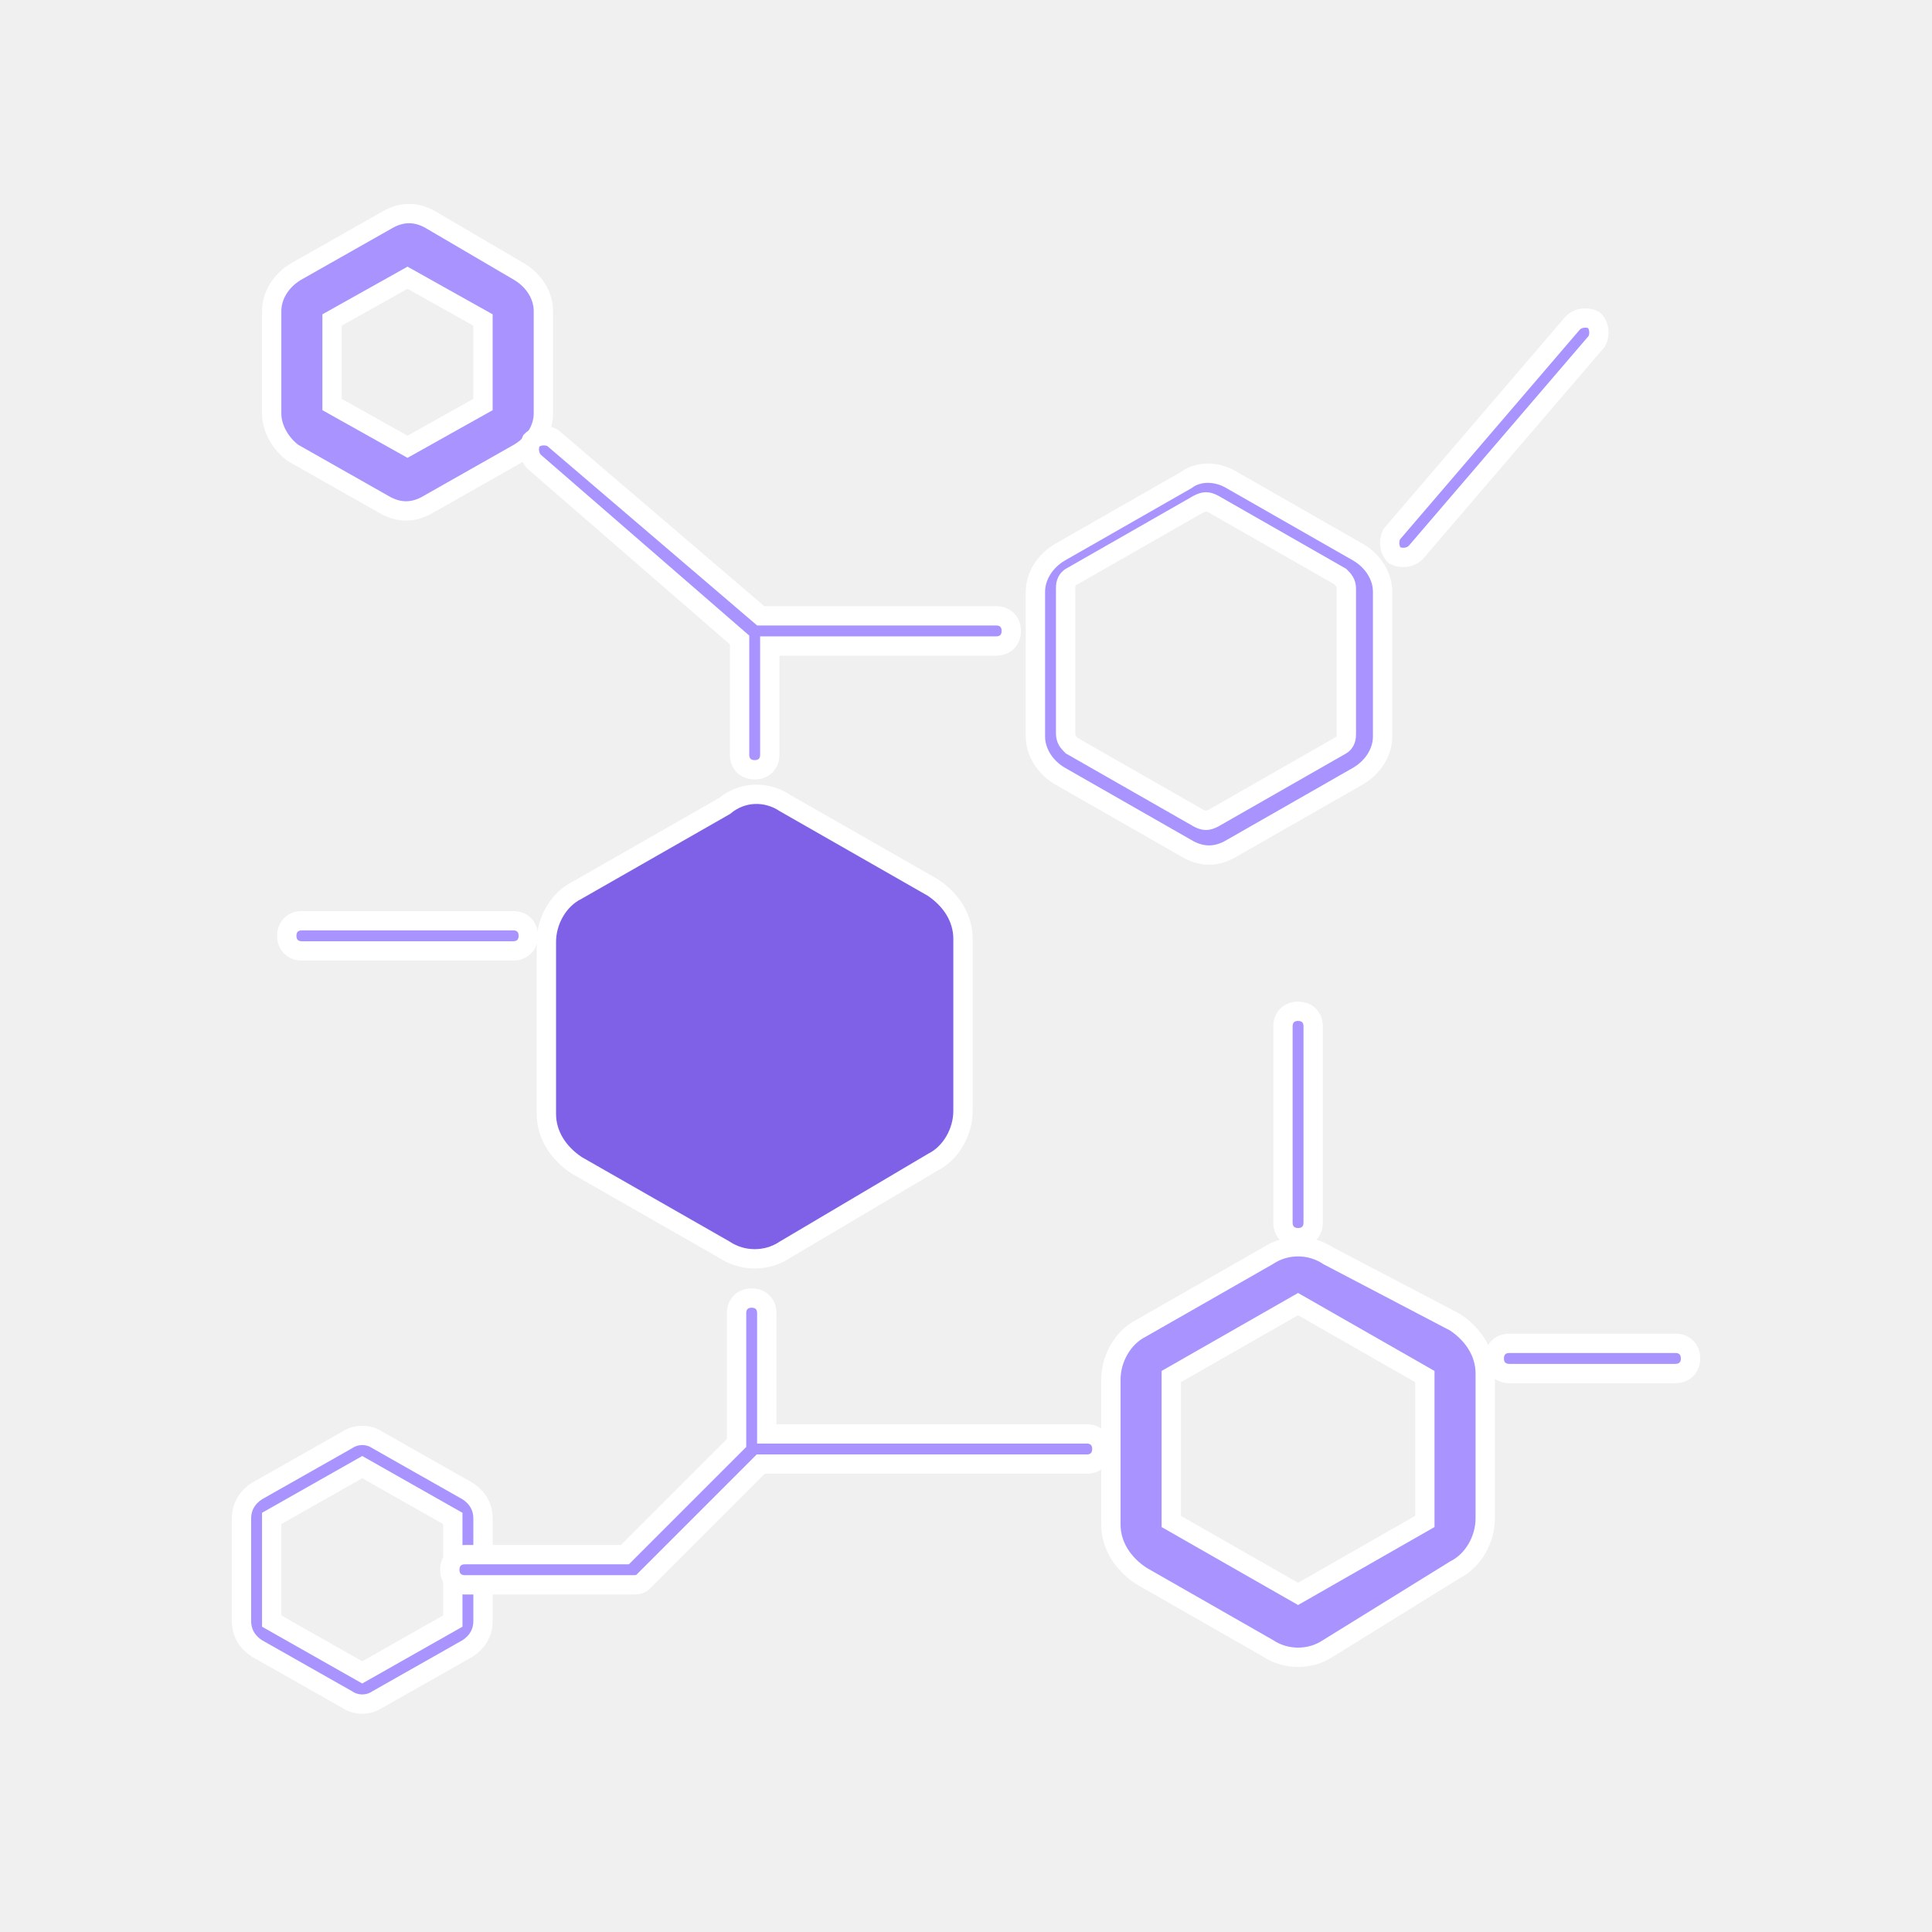
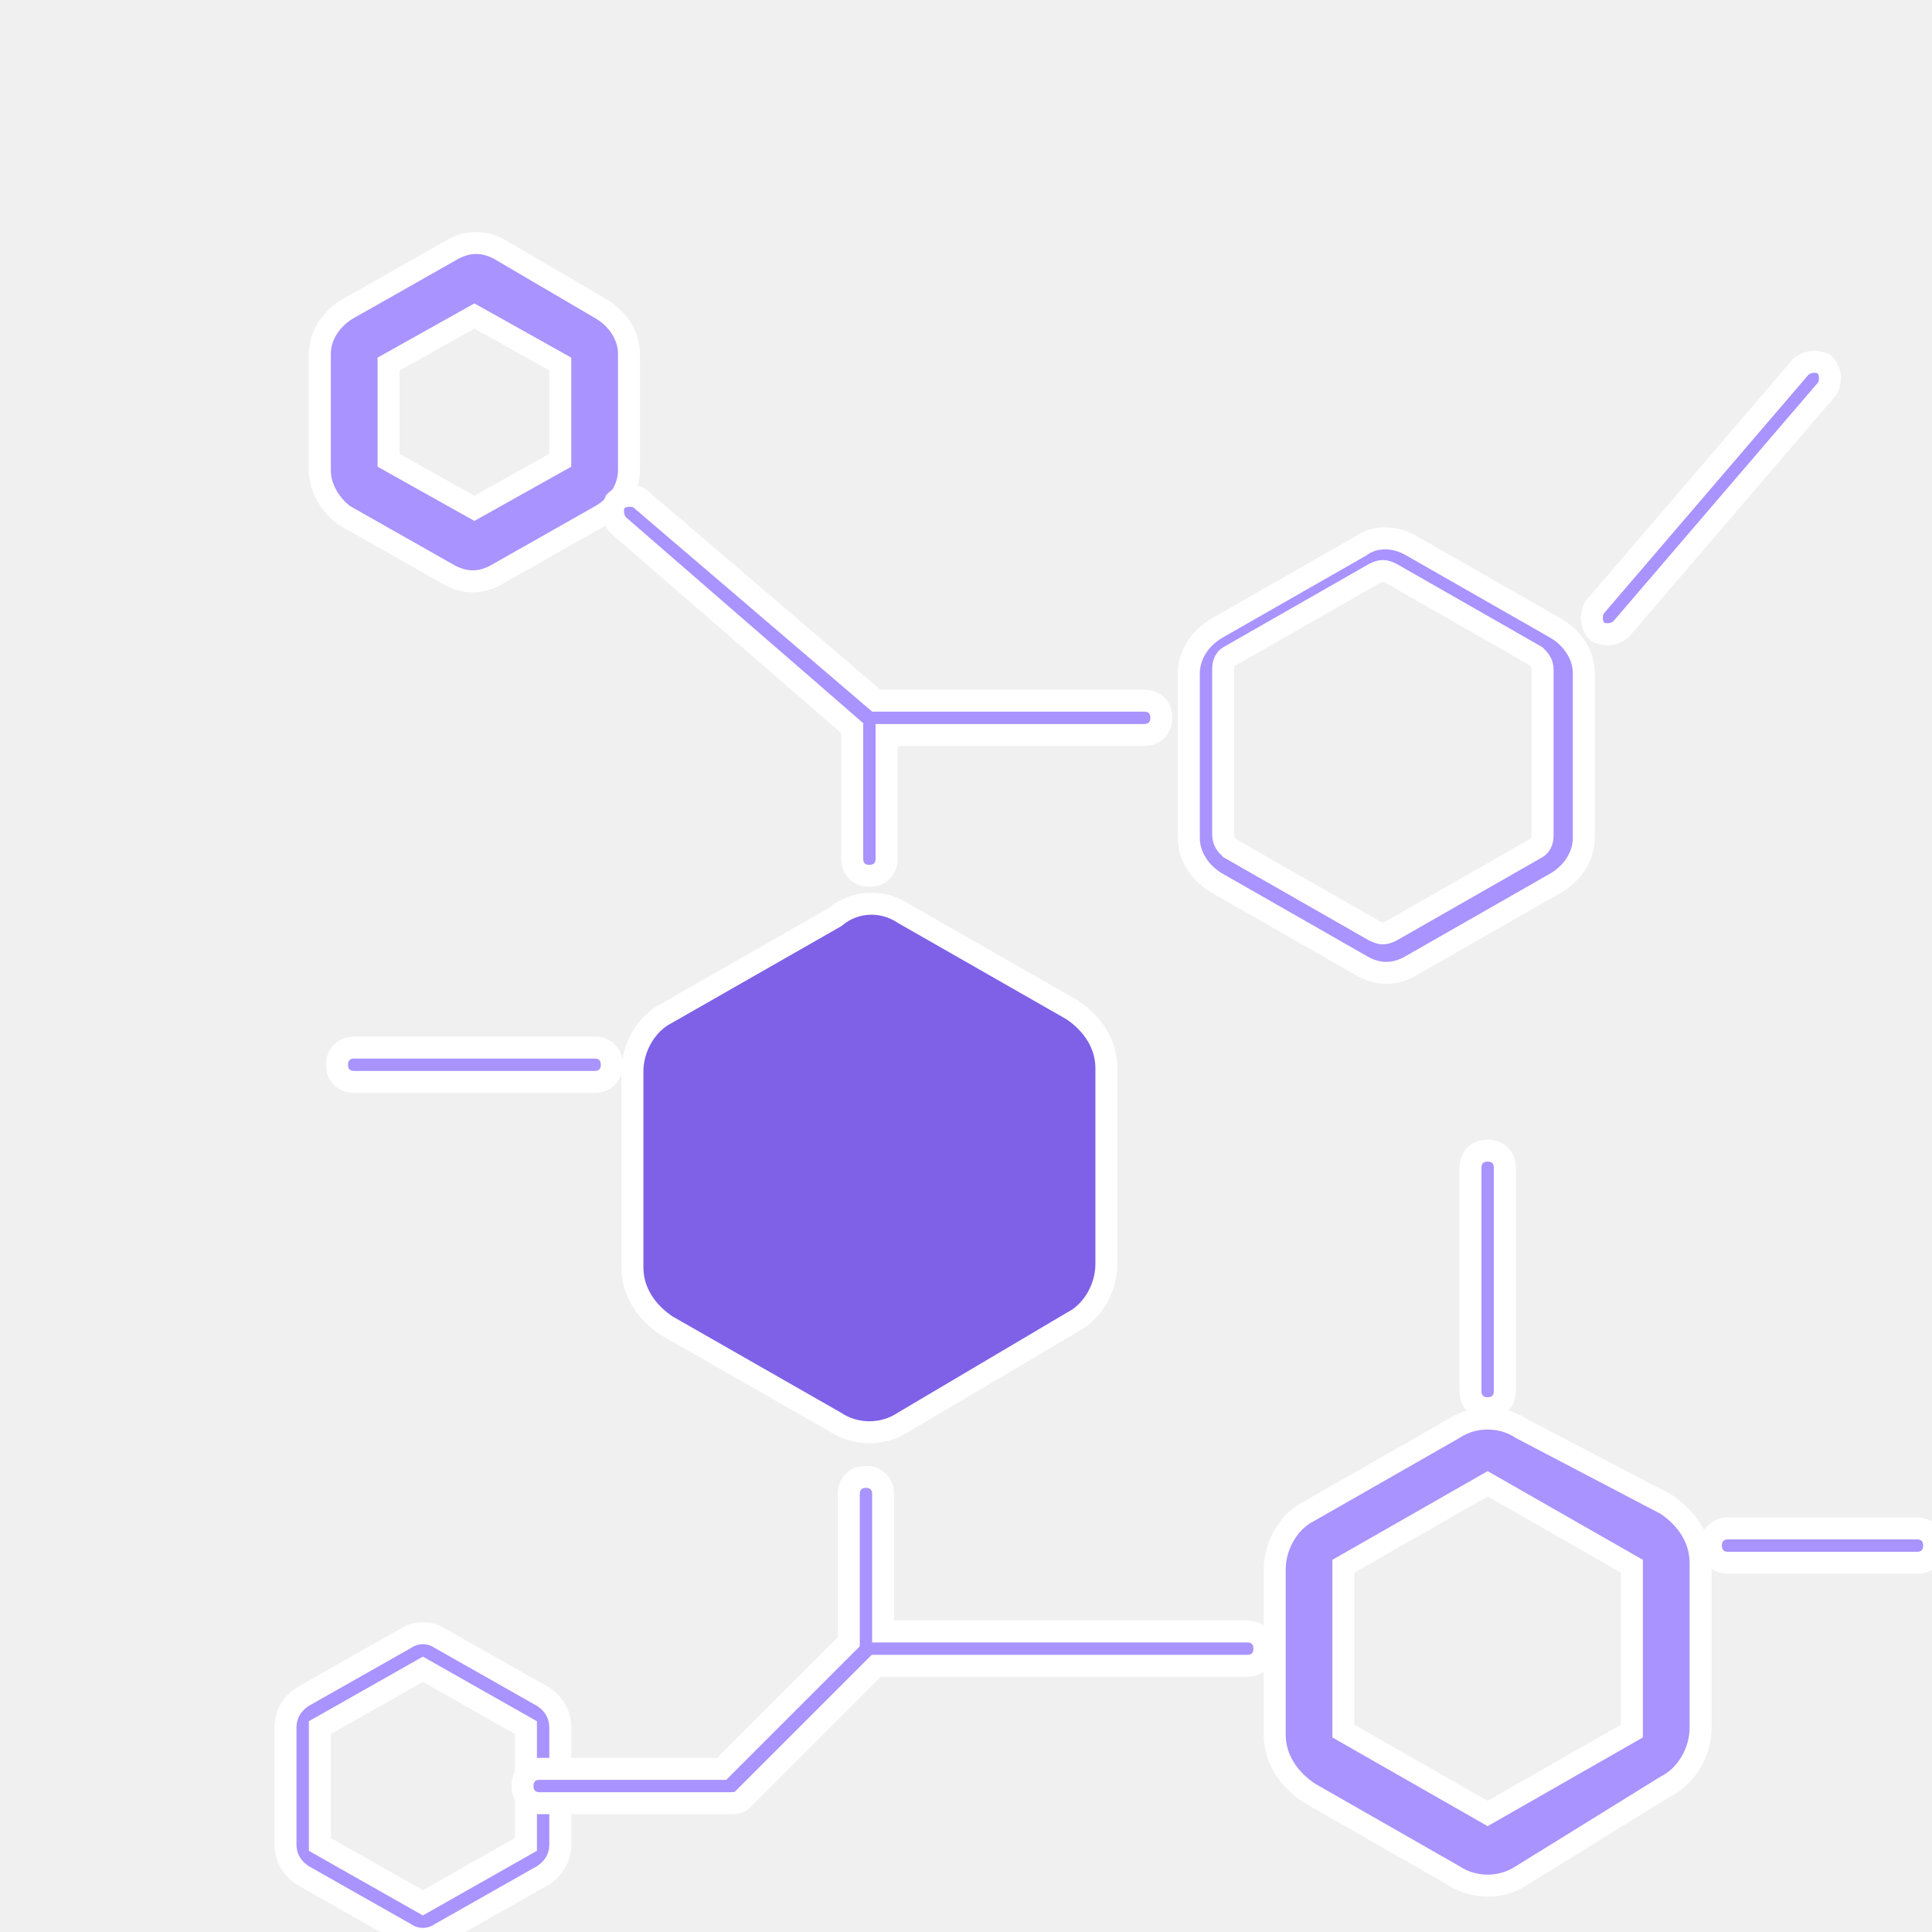
- <svg xmlns="http://www.w3.org/2000/svg" width="800px" height="800px" viewBox="0 0 1024.00 1024.00" class="icon" version="1.1" fill="#ffffff" stroke="#ffffff" stroke-width="10.24">
+ <svg xmlns="http://www.w3.org/2000/svg" width="55px" height="55px" viewBox="0 0 890.00 900.00" class="icon" version="1.1" fill="#ffffff" stroke="#ffffff" stroke-width="10.24">
  <g id="SVGRepo_bgCarrier" stroke-width="0" />
  <g id="SVGRepo_tracerCarrier" stroke-linecap="round" stroke-linejoin="round" />
  <g id="SVGRepo_iconCarrier">
    <path d="M416 425.6l78.4 44.8c9.6 6.4 16 16 16 27.2v91.2c0 11.2-6.4 22.4-16 27.2L416 662.4c-9.6 6.4-22.4 6.4-32 0l-78.4-44.8c-9.6-6.4-16-16-16-27.2v-91.2c0-11.2 6.4-22.4 16-27.2l78.4-44.8c9.6-8 22.4-8 32-1.6z" fill="#7e61e7" />
    <path d="M643.2 267.2c-3.2-1.6-4.8-1.6-8 0l-67.2 38.4c-3.2 1.6-3.2 4.8-3.2 6.4v76.8c0 3.2 1.6 4.8 3.2 6.4l67.2 38.4c3.2 1.6 4.8 1.6 8 0l67.2-38.4c3.2-1.6 3.2-4.8 3.2-6.4v-76.8c0-3.2-1.6-4.8-3.2-6.4l-67.2-38.4z m9.6-12.8l67.2 38.4c8 4.8 12.8 12.8 12.8 20.8v76.8c0 8-4.8 16-12.8 20.8l-67.2 38.4c-8 4.8-16 4.8-24 0l-67.2-38.4c-8-4.8-12.8-12.8-12.8-20.8v-76.8c0-8 4.8-16 12.8-20.8l67.2-38.4c6.4-4.8 16-4.8 24 0zM688 691.2l-67.2 38.4v76.8l67.2 38.4 67.2-38.4v-76.8L688 691.2z m83.2 9.6c9.6 6.4 16 16 16 27.2v76.8c0 11.2-6.4 22.4-16 27.2L704 873.6c-9.6 6.4-22.4 6.4-32 0l-67.2-38.4c-9.6-6.4-16-16-16-27.2v-76.8c0-11.2 6.4-22.4 16-27.2l67.2-38.4c9.6-6.4 22.4-6.4 32 0l67.2 35.2zM176 169.6v44.8l40 22.4 40-22.4v-44.8l-40-22.4-40 22.4zM275.2 144c8 4.8 12.8 12.8 12.8 20.8v54.4c0 8-4.8 16-12.8 20.8l-48 27.2c-8 4.8-16 4.8-24 0l-48-27.2c-6.4-4.8-11.2-12.8-11.2-20.8v-54.4c0-8 4.8-16 12.8-20.8l48-27.2c8-4.8 16-4.8 24 0L275.2 144zM192 777.6l-48 27.2v54.4l48 27.2 48-27.2v-54.4l-48-27.2z m8-14.4l48 27.2c4.8 3.2 8 8 8 14.4v54.4c0 6.4-3.2 11.2-8 14.4l-48 27.2c-4.8 3.2-11.2 3.2-16 0l-48-27.2c-4.8-3.2-8-8-8-14.4v-54.4c0-6.4 3.2-11.2 8-14.4l48-27.2c4.8-3.2 11.2-3.2 16 0z" fill="#a993fe" />
    <path d="M403.2 776l-62.4 62.4c-1.6 1.6-3.2 1.6-6.4 1.6h-88c-4.8 0-8-3.2-8-8s3.2-8 8-8h84.8l59.2-59.2v-68.8c0-4.8 3.2-8 8-8s8 3.2 8 8v64H576c4.8 0 8 3.2 8 8s-3.2 8-8 8H403.2z m-11.2-436.8l-108.8-94.4c-3.2-3.2-3.2-8-1.6-11.2 3.2-3.2 8-3.2 11.2-1.6l110.4 94.4H528c4.8 0 8 3.2 8 8s-3.2 8-8 8h-120V400c0 4.8-3.2 8-8 8s-8-3.2-8-8v-60.8zM800 728c-4.8 0-8-3.2-8-8s3.2-8 8-8h88c4.8 0 8 3.2 8 8s-3.2 8-8 8H800z m-49.6-435.2c-3.2 3.2-8 3.2-11.2 1.6-3.2-3.2-3.2-8-1.6-11.2l96-112c3.2-3.2 8-3.2 11.2-1.6 3.2 3.2 3.2 8 1.6 11.2l-96 112zM160 504c-4.8 0-8-3.2-8-8s3.2-8 8-8h112c4.8 0 8 3.2 8 8s-3.2 8-8 8h-112z m536 144c0 4.8-3.2 8-8 8s-8-3.2-8-8V544c0-4.8 3.2-8 8-8s8 3.2 8 8v104z" fill="#a993fe" />
  </g>
</svg>
